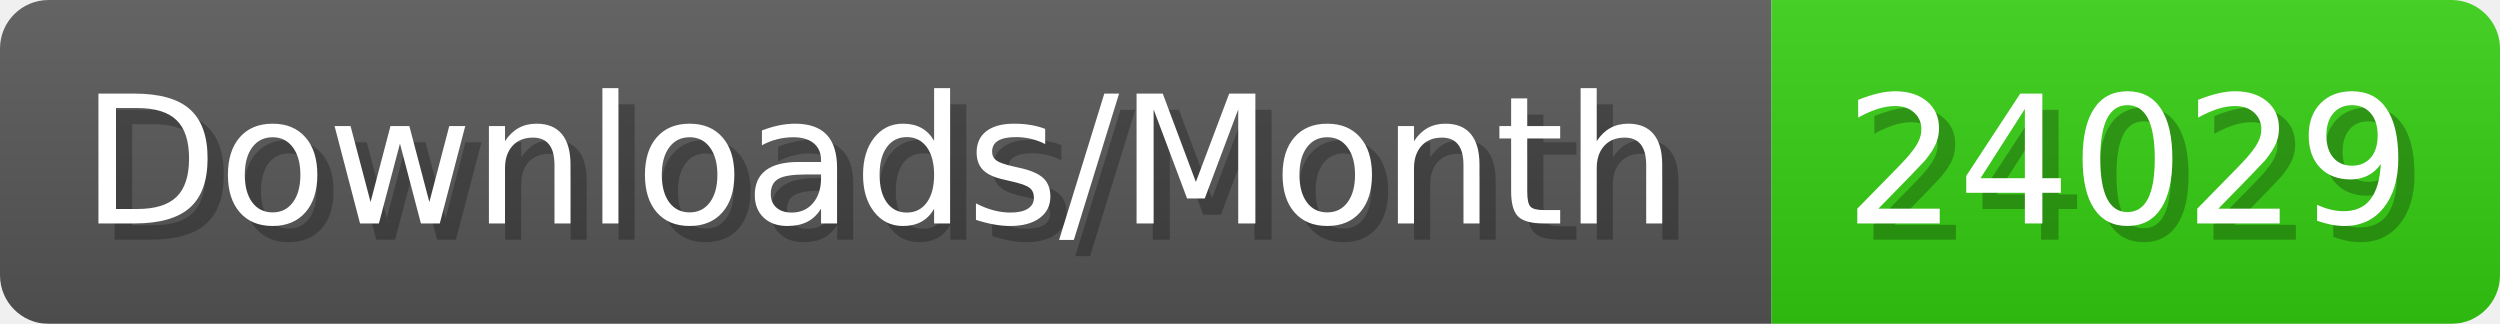
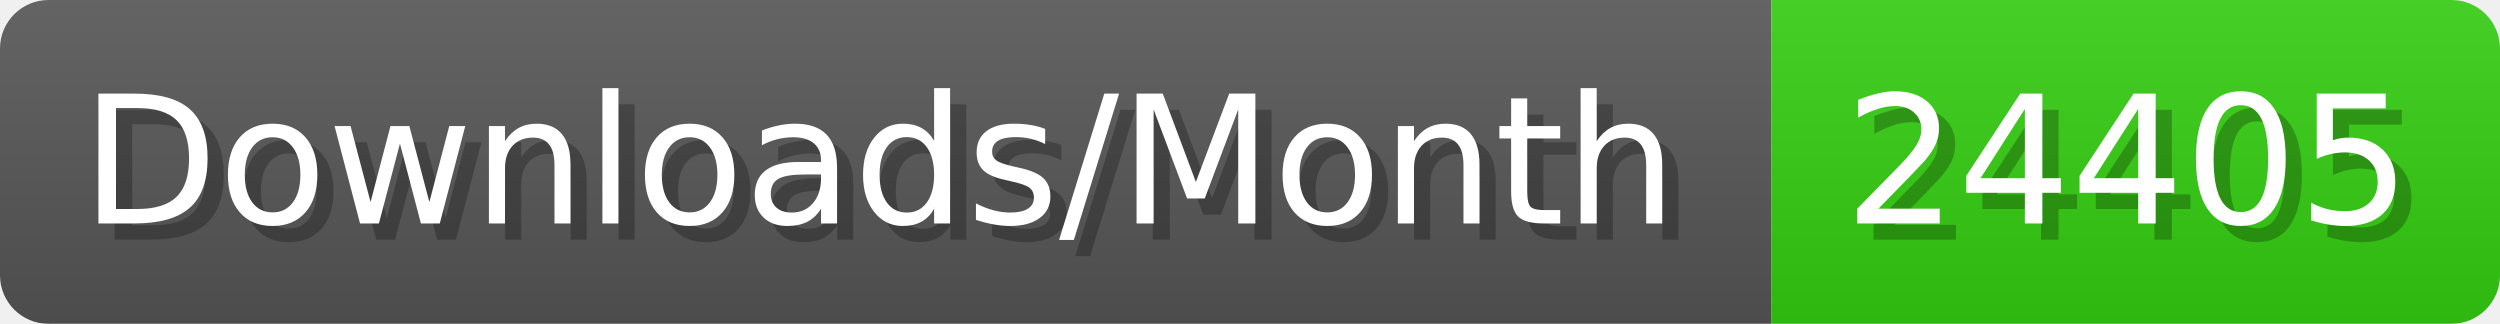
- <svg xmlns="http://www.w3.org/2000/svg" width="154.4" height="20" viewBox="0 0 1544 200" role="img" aria-label="Downloads/Month: 24029">
+ <svg xmlns="http://www.w3.org/2000/svg" width="154.4" height="20" viewBox="0 0 1544 200" role="img" aria-label="Downloads/Month: 24405">
  <linearGradient id="YlXUI" x2="0" y2="100%">
    <stop offset="0" stop-opacity=".1" stop-color="#EEE" />
    <stop offset="1" stop-opacity=".1" />
  </linearGradient>
  <mask id="JHhop">
    <rect width="1544" height="200" rx="30" fill="#FFF" />
  </mask>
  <g mask="url(#JHhop)">
    <rect width="1094" height="200" fill="#555" />
    <rect width="450" height="200" fill="#3C1" x="1094" />
    <rect width="1544" height="200" fill="url(#YlXUI)" />
  </g>
  <g aria-hidden="true" fill="#fff" text-anchor="start" font-family="Verdana,DejaVu Sans,sans-serif" font-size="110">
    <text x="60" y="148" textLength="994" fill="#000" opacity="0.25">Downloads/Month</text>
    <text x="50" y="138" textLength="994">Downloads/Month</text>
-     <text x="1149" y="148" textLength="350" fill="#000" opacity="0.25">24029</text>
-     <text x="1139" y="138" textLength="350">24029</text>
+     <text x="1149" y="148" textLength="350" fill="#000" opacity="0.25">24405</text>
+     <text x="1139" y="138" textLength="350">24405</text>
  </g>
</svg>
